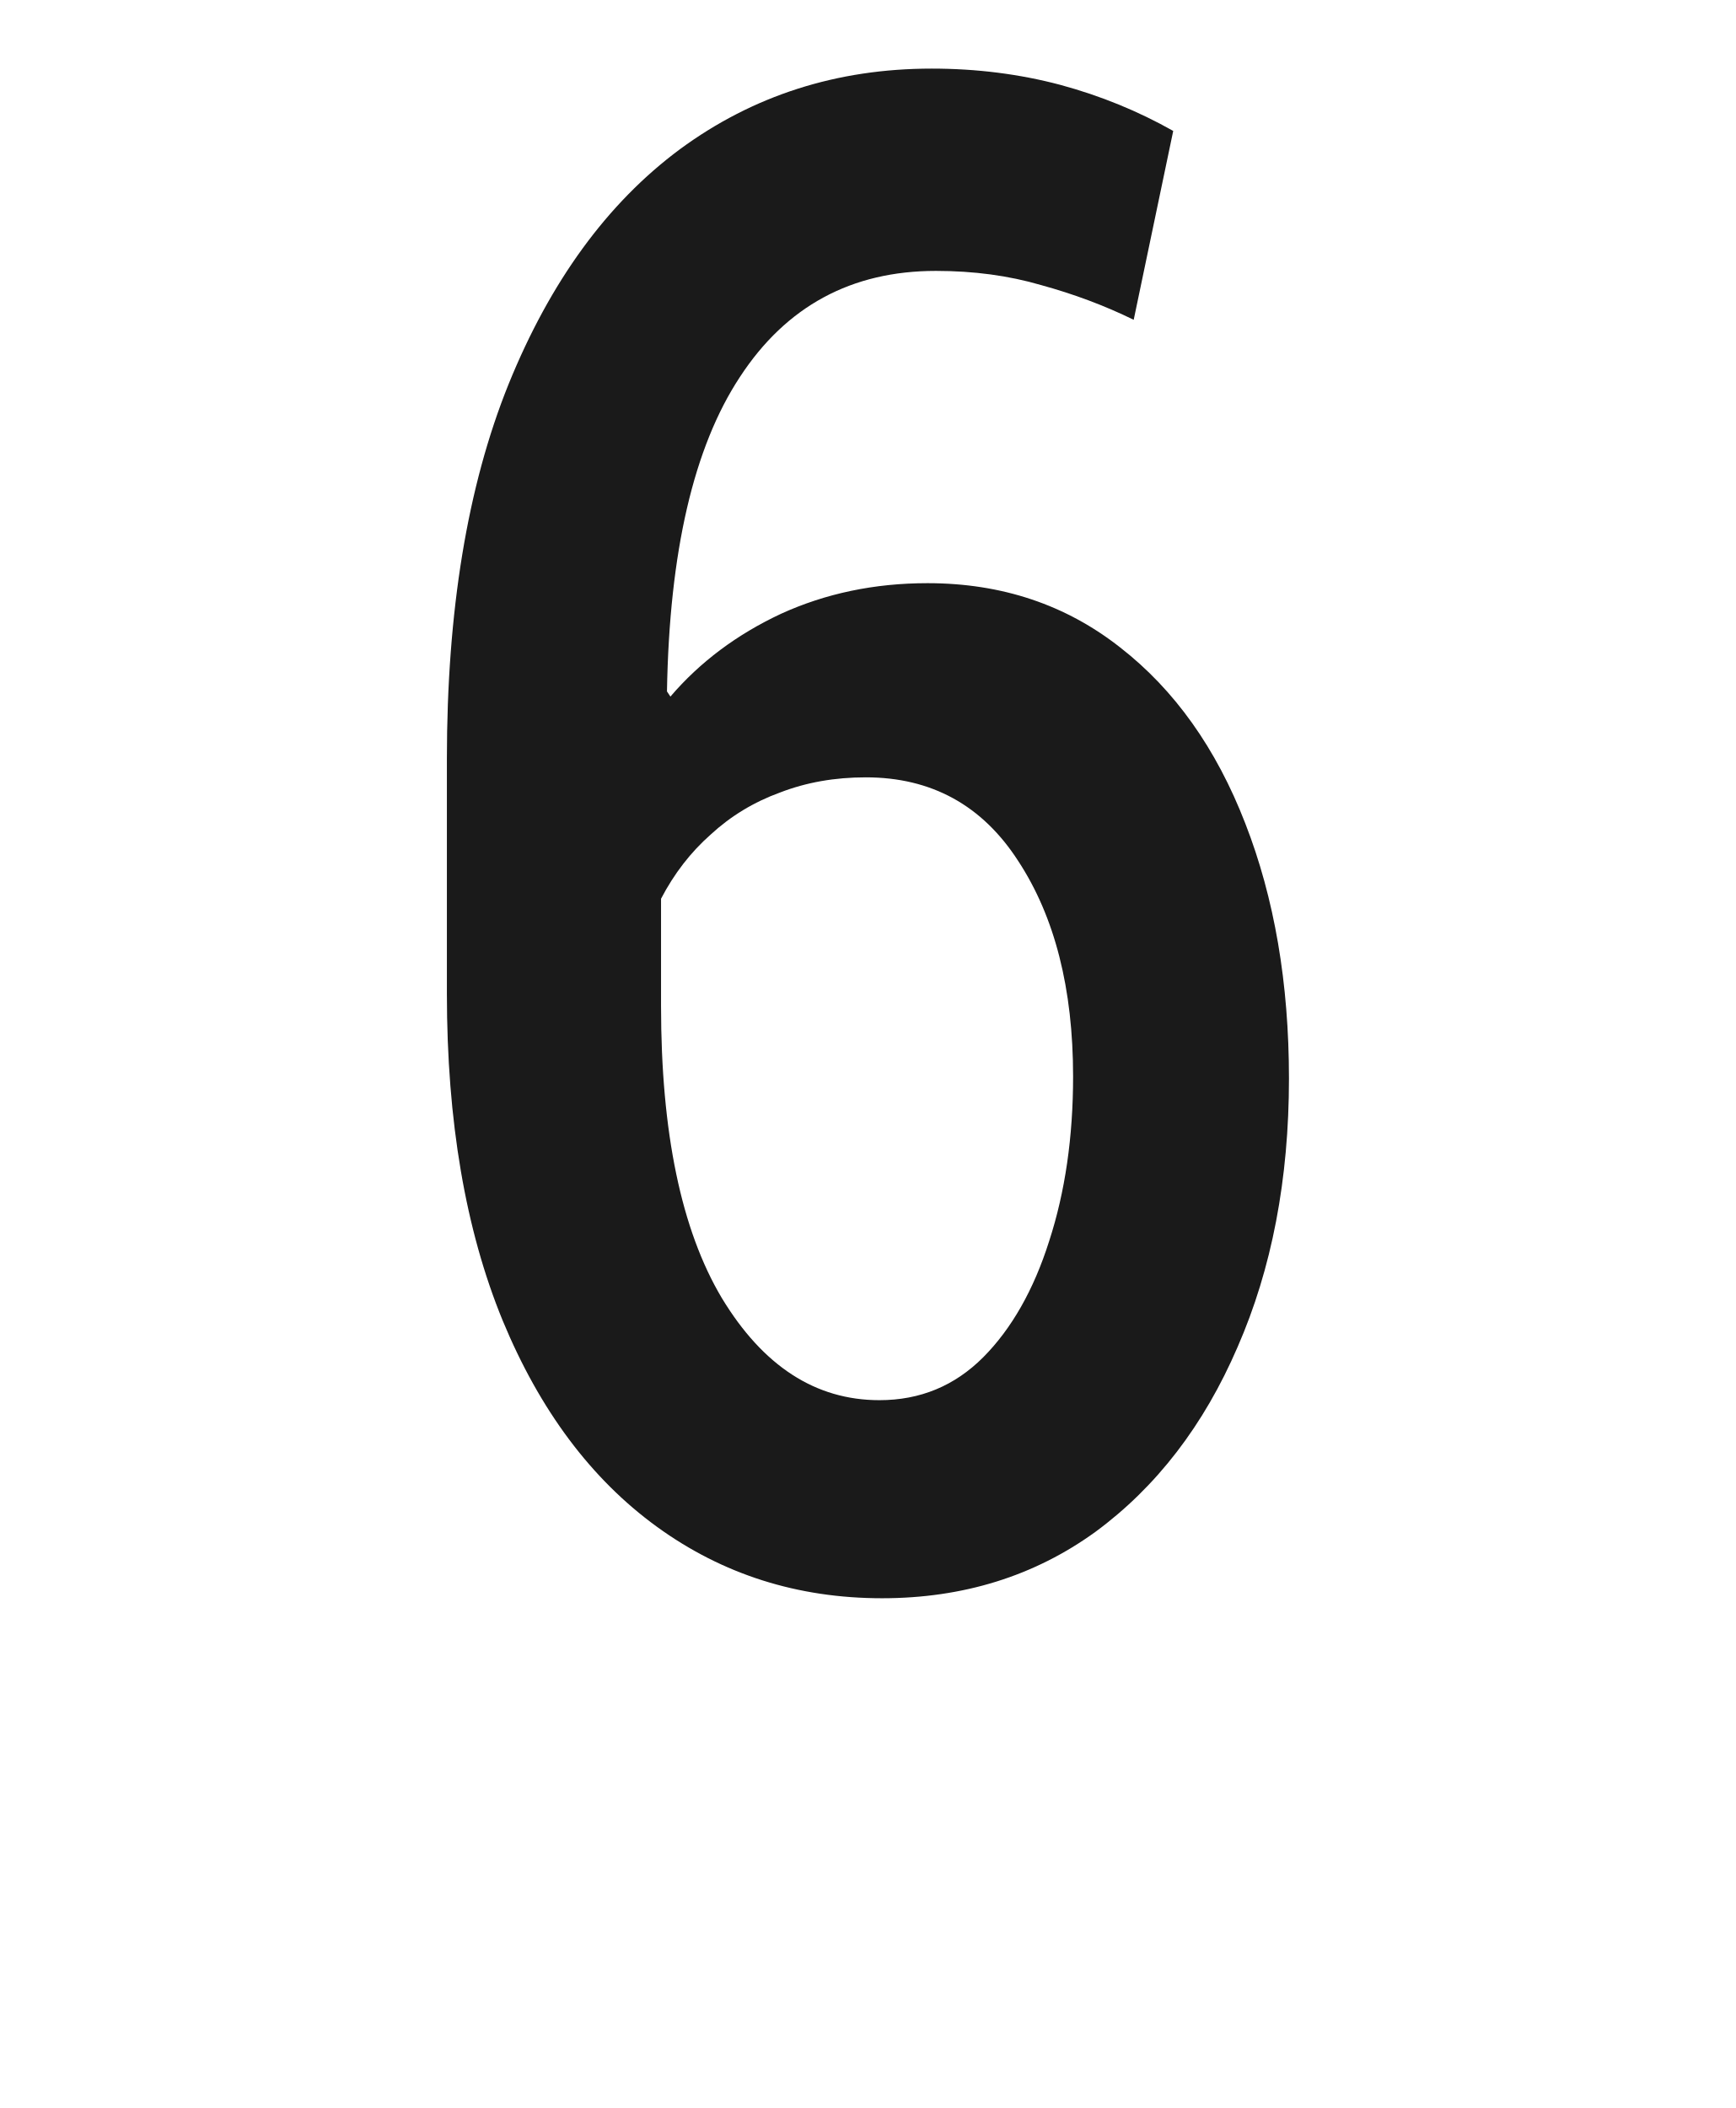
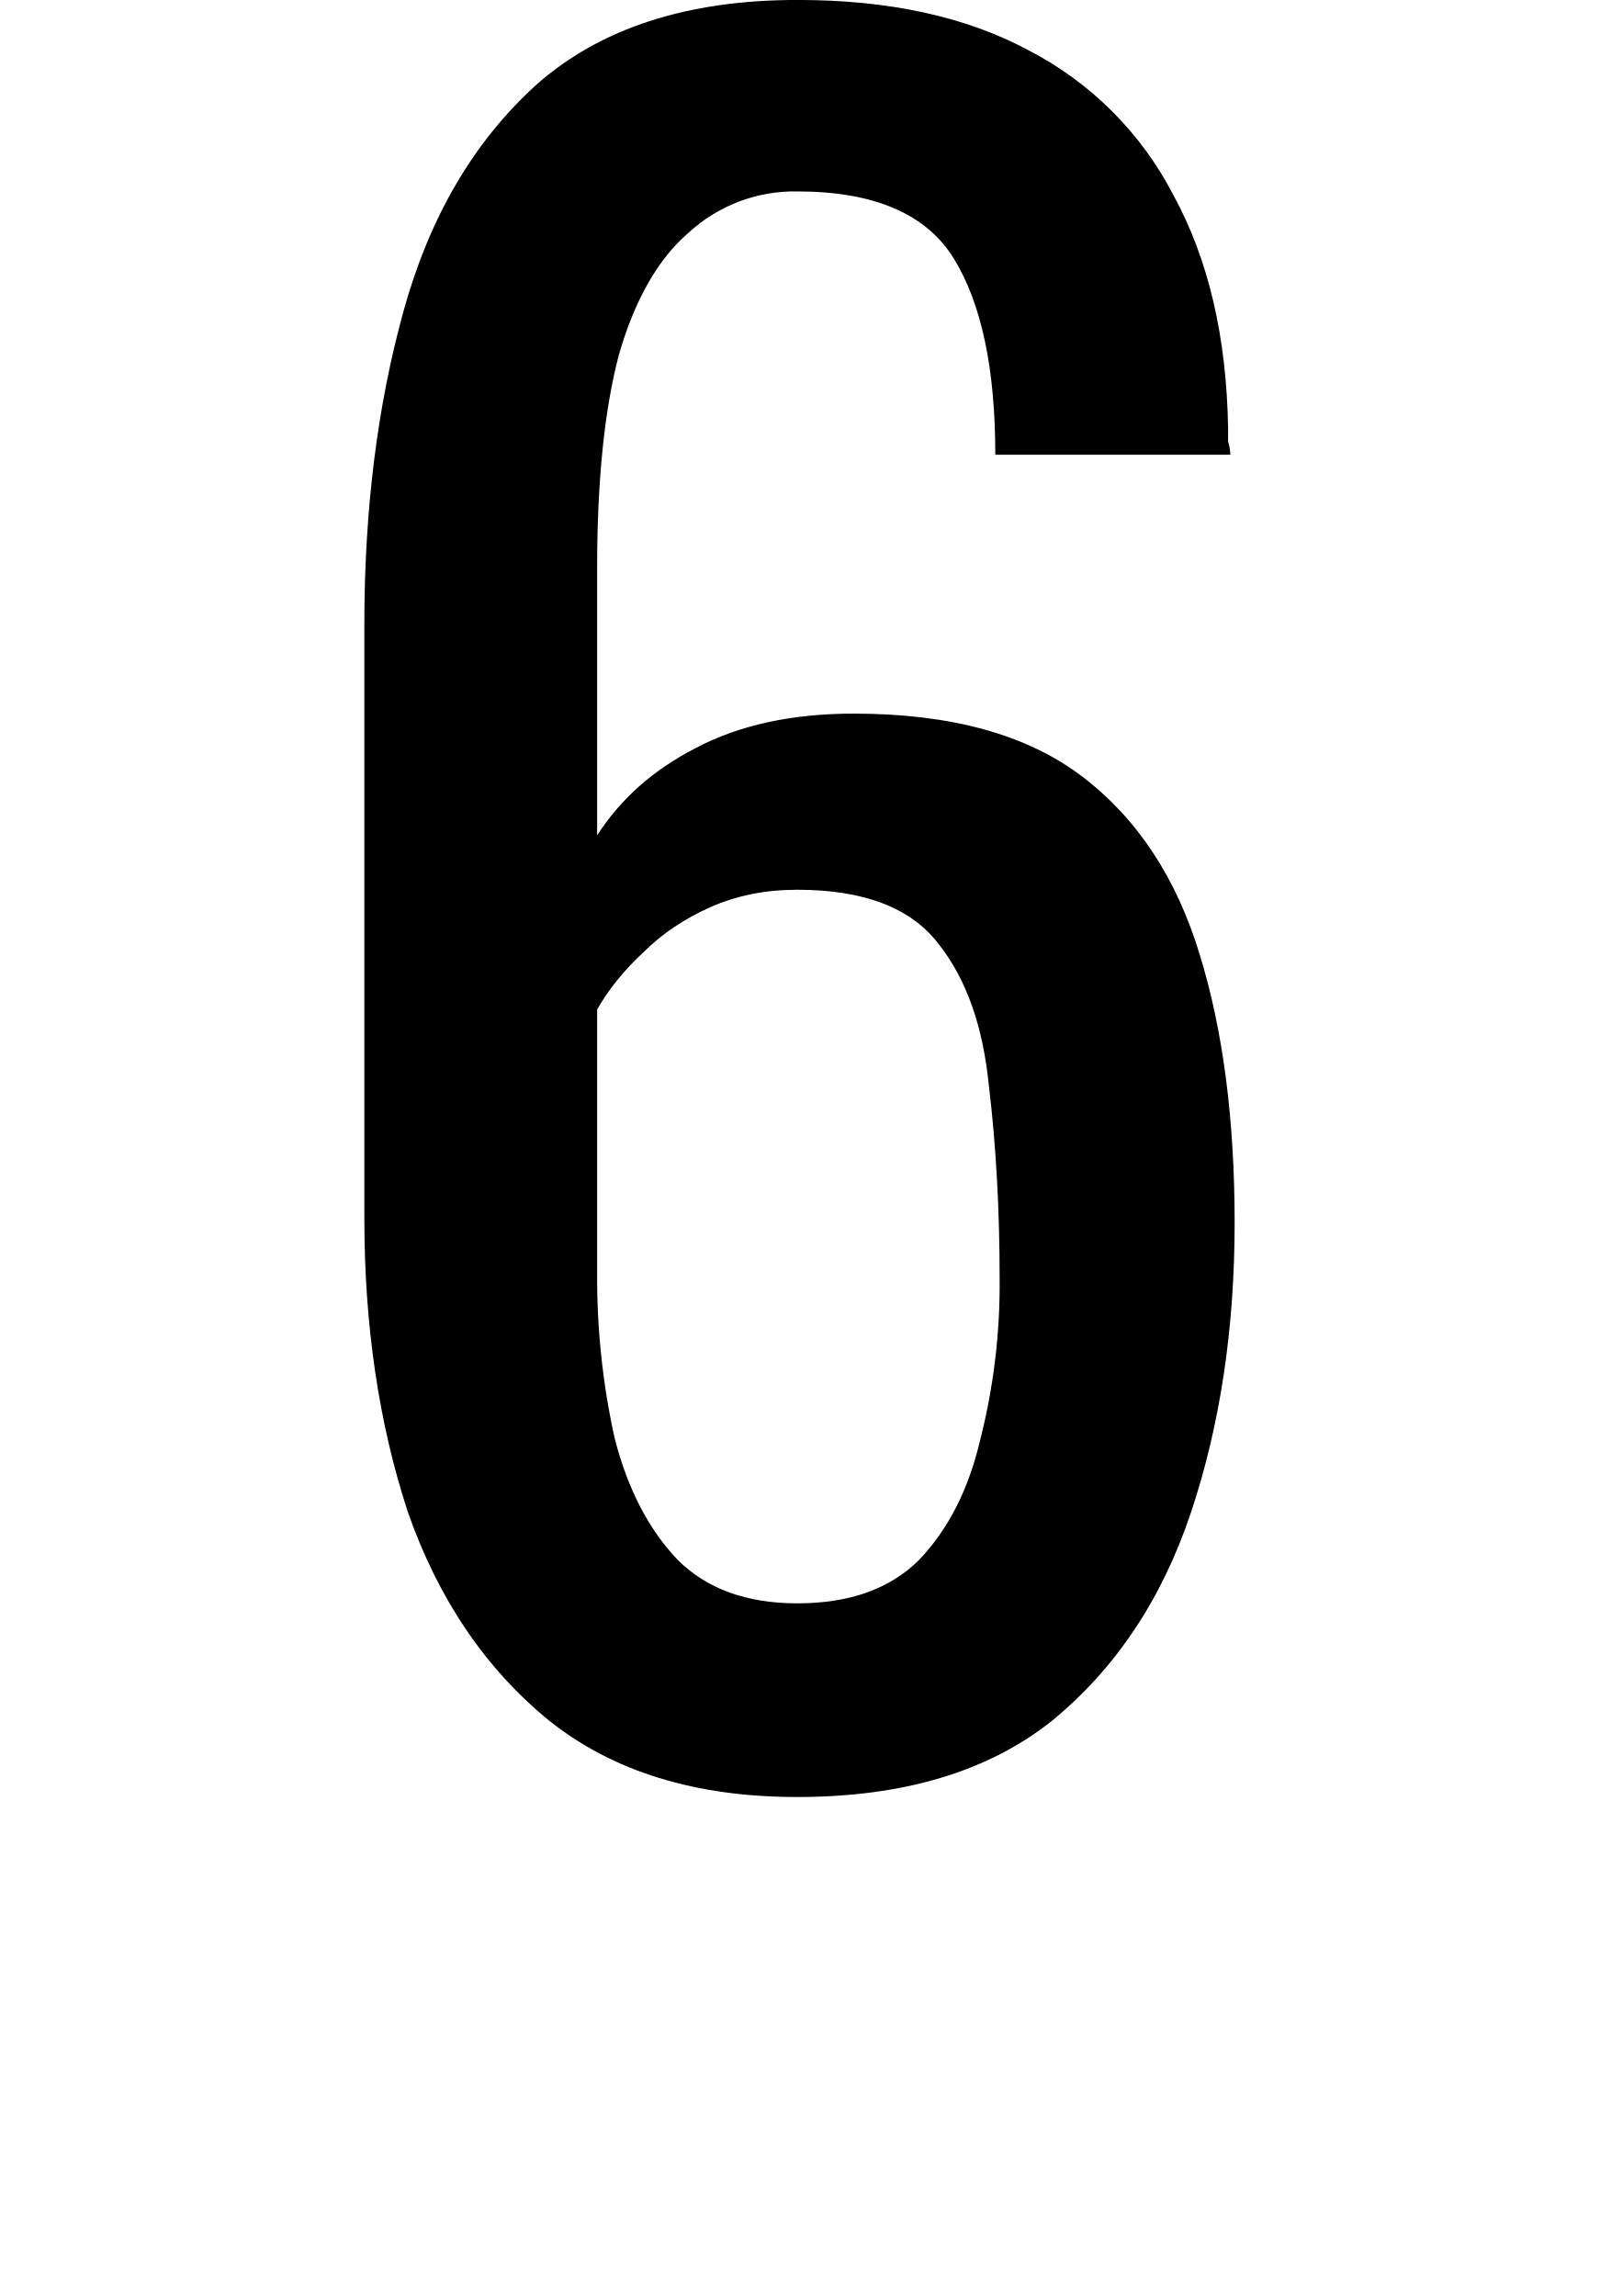
- <svg xmlns="http://www.w3.org/2000/svg" width="42" height="51" viewBox="0 0 11.113 13.494" version="1.1" id="svg1" xml:space="preserve">
-   <defs id="defs1" />
-   <g id="layer1">
-     <rect style="display:none;fill:#e77d00;fill-opacity:1;stroke:none;stroke-width:1.672;stroke-linecap:round;stroke-linejoin:round;paint-order:stroke markers fill" id="rect9" width="11.113" height="13.494" x="0" y="1.6666667e-07" rx="1.9073487e-07" ry="2.623" />
-     <path id="text5" style="font-style:normal;font-variant:normal;font-weight:500;font-stretch:normal;font-size:12.253px;font-family:'Roboto Slab';-inkscape-font-specification:'Roboto Slab, Medium';font-variant-ligatures:normal;font-variant-caps:normal;font-variant-numeric:normal;font-variant-east-asian:normal;display:none;fill:#1a1a1a;fill-opacity:1;stroke:none;stroke-width:1.023;stroke-linecap:round;stroke-linejoin:round;stroke-dasharray:none;stroke-opacity:1;paint-order:markers stroke fill" d="M 2.098,0.576 V 3.054 h 1.037 l 0.12,-1.216 h 1.607 V 8.891 L 3.99,9.087 V 10.094 h 3.126 V 9.087 L 6.244,8.891 V 1.838 H 7.851 l 0.12,1.216 h 1.042 V 0.576 Z" />
-     <path id="text21" style="font-size:12.258px;font-family:'Roboto Slab';-inkscape-font-specification:'Roboto Slab, Normal';font-variant-position:super;font-variant-caps:all-small-caps;display:none;fill:#1a1a1a;fill-opacity:1;stroke-width:1.628;stroke-linecap:round;stroke-linejoin:round;paint-order:stroke markers fill" d="m 8.937,0.455 c -0.343,0 -0.65,0.09 -0.922,0.269 C 7.744,0.9 7.439,1.222 7.1,1.689 L 5.322,4.251 H 4.472 V 1.641 L 5.393,1.461 V 0.534 H 2.012 V 1.461 L 2.964,1.641 V 8.147 L 2.012,8.327 V 9.249 H 5.393 V 8.327 L 4.472,8.147 V 5.585 h 1.065 l 1.927,2.64 0.018,0.024 -0.569,0.078 V 9.249 H 10.116 V 8.327 L 9.242,8.177 6.627,4.67 8.201,2.491 C 8.401,2.223 8.576,2.04 8.728,1.94 8.879,1.836 9.043,1.785 9.218,1.785 c 0.076,0 0.15,0.008 0.222,0.024 0.076,0.012 0.161,0.028 0.257,0.048 L 9.937,0.749 C 9.793,0.657 9.641,0.585 9.482,0.534 9.326,0.482 9.145,0.455 8.937,0.455 Z" transform="scale(0.9162598,1.091393)" />
-     <path id="text1-6" style="font-style:normal;font-variant:normal;font-weight:500;font-stretch:normal;font-size:12.253px;font-family:'Roboto Slab';-inkscape-font-specification:'Roboto Slab, Medium';font-variant-ligatures:normal;font-variant-caps:normal;font-variant-numeric:normal;font-variant-east-asian:normal;display:none;fill:#1a1a1a;fill-opacity:1;stroke:none;stroke-width:1.023;stroke-linecap:round;stroke-linejoin:round;stroke-dasharray:none;stroke-opacity:1;paint-order:markers stroke fill" d="M 2.655,0.576 V 1.589 L 3.461,1.772 3.319,4.451 c -0.018,0.823 -0.083,1.521 -0.192,2.091 -0.106,0.566 -0.241,1.033 -0.406,1.399 -0.165,0.366 -0.342,0.66 -0.532,0.882 h -0.642 l 0.137,3.607 h 1.24 V 10.091 H 8.183 v 2.34 H 9.434 L 9.565,8.823 H 8.556 V 1.785 L 9.423,1.589 V 0.576 Z m 2.183,1.274 h 2.336 V 8.823 H 3.741 C 3.924,8.505 4.083,8.135 4.218,7.712 4.357,7.285 4.469,6.802 4.553,6.262 4.637,5.717 4.689,5.114 4.711,4.451 Z" />
-     <path id="text4" style="font-style:normal;font-variant:normal;font-weight:500;font-stretch:normal;font-size:12.262px;font-family:'Roboto Slab';-inkscape-font-specification:'Roboto Slab, Medium';font-variant-ligatures:normal;font-variant-caps:normal;font-variant-numeric:normal;font-variant-east-asian:normal;display:none;fill:#1a1a1a;fill-opacity:1;stroke:none;stroke-width:1.023;stroke-linecap:round;stroke-linejoin:round;stroke-dasharray:none;stroke-opacity:1;paint-order:markers stroke fill" d="M 2.225,0.576 V 1.589 L 3.096,1.785 V 8.891 L 2.225,9.087 V 10.094 h 3.872 c 0.877,0 1.561,-0.231 2.051,-0.693 C 8.641,8.935 8.888,8.254 8.888,7.361 c 0,-0.37 -0.058,-0.71 -0.175,-1.02 C 8.599,6.028 8.433,5.762 8.213,5.544 7.994,5.326 7.723,5.176 7.402,5.093 7.771,4.927 8.06,4.674 8.268,4.334 8.477,3.99 8.581,3.603 8.581,3.171 8.581,2.308 8.328,1.661 7.824,1.23 7.323,0.794 6.625,0.576 5.729,0.576 H 3.096 Z M 4.479,1.851 h 1.25 c 0.483,0 0.848,0.115 1.097,0.346 0.249,0.227 0.373,0.578 0.373,1.053 0,0.423 -0.117,0.752 -0.351,0.987 -0.234,0.235 -0.555,0.353 -0.965,0.353 H 4.479 Z m 0,3.922 h 1.755 c 0.435,0 0.755,0.14 0.96,0.419 0.208,0.279 0.313,0.669 0.313,1.17 0,0.475 -0.122,0.839 -0.367,1.092 C 6.897,8.701 6.55,8.826 6.097,8.826 H 4.479 Z" />
-     <path id="text1-9" style="font-style:normal;font-variant:normal;font-weight:500;font-stretch:normal;font-size:12.253px;font-family:'Roboto Slab';-inkscape-font-specification:'Roboto Slab, Medium';font-variant-ligatures:normal;font-variant-caps:normal;font-variant-numeric:normal;font-variant-east-asian:normal;display:none;fill:#1a1a1a;fill-opacity:1;stroke:none;stroke-width:1.023;stroke-linecap:round;stroke-linejoin:round;stroke-dasharray:none;stroke-opacity:1;paint-order:markers stroke fill" d="M 4.901,0.576 2.257,8.989 1.676,9.087 V 10.094 H 4.216 V 9.087 L 3.639,8.963 4.073,7.466 H 7.045 L 7.468,8.963 6.897,9.087 V 10.094 H 9.436 V 9.087 L 8.855,8.989 6.244,0.576 Z M 5.548,2.426 h 0.033 l 0.071,0.255 1.037,3.523 H 4.435 L 5.471,2.694 Z" />
-     <path id="text1-8" style="font-style:normal;font-variant:normal;font-weight:500;font-stretch:normal;font-size:12.253px;font-family:'Roboto Slab';-inkscape-font-specification:'Roboto Slab, Medium';font-variant-ligatures:normal;font-variant-caps:normal;font-variant-numeric:normal;font-variant-east-asian:normal;display:none;fill:#1a1a1a;fill-opacity:1;stroke:none;stroke-width:1.023;stroke-linecap:round;stroke-linejoin:round;stroke-dasharray:none;stroke-opacity:1;paint-order:markers stroke fill" d="M 1.687,0.576 V 1.589 L 2.559,1.786 V 8.891 L 1.687,9.087 V 10.094 H 4.786 V 9.087 L 3.941,8.891 V 7.304 l 1.181,-1.471 1.923,3.163 v 0.007 L 6.338,9.087 V 10.094 H 9.425 V 9.087 L 8.663,8.924 6.02,4.715 8.389,1.766 9.141,1.589 V 0.576 H 6.162 V 1.589 l 0.707,0.085 -0.017,0.026 -2.912,3.688 V 1.786 L 4.786,1.589 V 0.576 Z" />
-     <path d="m 5.389,0.439 c -0.53,0 -1.009,0.12 -1.437,0.36 C 3.524,1.034 3.159,1.37 2.855,1.805 2.552,2.237 2.318,2.746 2.153,3.335 1.989,3.923 1.907,4.566 1.907,5.263 v 0.144 c 0,0.702 0.082,1.347 0.246,1.935 0.165,0.588 0.399,1.098 0.702,1.529 0.307,0.431 0.674,0.767 1.102,1.007 0.428,0.235 0.907,0.353 1.437,0.353 0.165,0 0.329,-0.016 0.494,-0.046 0.168,-0.026 0.331,-0.065 0.488,-0.117 L 8.493,11.832 9.206,10.662 7.55,9.375 C 8.007,8.943 8.343,8.386 8.559,7.702 8.778,7.013 8.888,6.248 8.888,5.407 V 5.263 c 0,-0.697 -0.08,-1.34 -0.241,-1.928 C 8.486,2.746 8.254,2.237 7.95,1.805 7.647,1.37 7.279,1.034 6.848,0.799 6.416,0.559 5.93,0.439 5.389,0.439 Z m 0,1.314 c 0.479,0 0.876,0.148 1.19,0.445 0.314,0.296 0.548,0.706 0.702,1.229 0.154,0.523 0.23,1.131 0.23,1.824 v 0.157 c 0,0.702 -0.077,1.316 -0.23,1.843 -0.154,0.527 -0.387,0.939 -0.702,1.235 -0.311,0.292 -0.705,0.438 -1.184,0.438 -0.461,0 -0.848,-0.146 -1.163,-0.438 C 3.918,8.189 3.682,7.778 3.525,7.25 3.367,6.719 3.288,6.104 3.288,5.407 V 5.25 c 0,-0.693 0.079,-1.301 0.236,-1.824 0.161,-0.523 0.397,-0.932 0.707,-1.229 0.311,-0.296 0.696,-0.445 1.157,-0.445 z" style="font-weight:500;font-size:12.253px;font-family:'Roboto Slab';-inkscape-font-specification:'Roboto Slab, Medium';display:none;fill:#1a1a1a;stroke-width:1.023;stroke-linecap:round;stroke-linejoin:round;paint-order:markers stroke fill" id="path2" />
-     <path id="text1-7" style="font-style:normal;font-variant:normal;font-weight:500;font-stretch:normal;font-size:12.253px;font-family:'Roboto Slab';-inkscape-font-specification:'Roboto Slab, Medium';font-variant-ligatures:normal;font-variant-caps:normal;font-variant-numeric:normal;font-variant-east-asian:normal;display:none;fill:#1a1a1a;fill-opacity:1;stroke:none;stroke-width:1.023;stroke-linecap:round;stroke-linejoin:round;stroke-dasharray:none;stroke-opacity:1;paint-order:markers stroke fill" d="M 5.246,0.576 V 1.596 l 1.07,0.19 v 5.517 c 0,0.34 -0.048,0.632 -0.143,0.876 C 6.078,8.423 5.941,8.61 5.762,8.741 5.583,8.872 5.367,8.937 5.115,8.937 4.734,8.937 4.437,8.804 4.221,8.538 4.005,8.268 3.887,7.817 3.865,7.185 H 2.554 L 2.543,7.224 c 0.022,0.676 0.148,1.238 0.378,1.687 0.234,0.445 0.547,0.776 0.938,0.994 0.395,0.218 0.847,0.327 1.355,0.327 0.537,0 0.989,-0.119 1.354,-0.359 C 6.938,9.632 7.217,9.292 7.408,8.852 7.598,8.412 7.692,7.896 7.692,7.303 V 1.786 L 8.57,1.589 V 0.576 Z" />
-     <path id="path8" style="font-style:normal;font-variant:normal;font-weight:500;font-stretch:normal;font-size:12.262px;font-family:'Roboto Slab';-inkscape-font-specification:'Roboto Slab, Medium';font-variant-ligatures:normal;font-variant-caps:normal;font-variant-numeric:normal;font-variant-east-asian:normal;display:none;fill:#1a1a1a;fill-opacity:1;stroke:none;stroke-width:1.023;stroke-linecap:round;stroke-linejoin:round;stroke-dasharray:none;stroke-opacity:1;paint-order:markers stroke fill" d="m 7.76,0.439 c -0.812,0 -1.453,0.327 -1.925,0.98 -0.472,0.654 -0.707,1.599 -0.707,2.837 v 2.164 c 0,1.238 0.236,2.183 0.707,2.837 0.475,0.649 1.12,0.974 1.936,0.974 0.808,0 1.448,-0.325 1.919,-0.974 0.472,-0.649 0.707,-1.595 0.707,-2.837 v -2.164 c 0,-1.238 -0.237,-2.183 -0.713,-2.837 C 9.209,0.766 8.568,0.439 7.76,0.439 Z m -4.347,0.137 -2.698,0.628 v 0.967 L 2.037,2.158 V 8.891 L 0.737,9.087 V 10.094 H 4.713 V 9.087 l -1.3,-0.196 z m 4.347,1.137 c 0.406,0 0.717,0.19 0.932,0.569 0.216,0.379 0.323,0.961 0.323,1.745 v 2.608 c 0,0.793 -0.106,1.379 -0.318,1.759 -0.212,0.379 -0.521,0.569 -0.927,0.569 -0.413,0 -0.727,-0.19 -0.943,-0.569 -0.216,-0.379 -0.323,-0.965 -0.323,-1.759 V 4.027 c 0,-0.789 0.106,-1.37 0.318,-1.745 0.216,-0.379 0.528,-0.569 0.938,-0.569 z" />
-     <path id="text8" style="font-style:normal;font-variant:normal;font-weight:500;font-stretch:normal;font-size:12.262px;font-family:'Roboto Slab';-inkscape-font-specification:'Roboto Slab, Medium';font-variant-ligatures:normal;font-variant-caps:normal;font-variant-numeric:normal;font-variant-east-asian:normal;display:none;fill:#1a1a1a;fill-opacity:1;stroke:none;stroke-width:1.023;stroke-linecap:round;stroke-linejoin:round;stroke-dasharray:none;stroke-opacity:1;paint-order:markers stroke fill" d="m 5.491,0.439 c -0.49,0 -0.932,0.148 -1.327,0.444 C 3.772,1.175 3.463,1.578 3.236,2.093 3.01,2.603 2.896,3.185 2.896,3.838 c 0,0.684 0.099,1.272 0.296,1.765 0.201,0.488 0.482,0.863 0.844,1.124 0.366,0.257 0.794,0.386 1.284,0.386 0.314,0 0.599,-0.074 0.855,-0.222 C 6.432,6.743 6.642,6.527 6.807,6.244 l 0.017,0.098 C 6.816,7.248 6.671,7.913 6.39,8.335 6.108,8.754 5.723,8.963 5.233,8.963 c -0.26,0 -0.508,-0.026 -0.746,-0.079 C 4.249,8.828 4.017,8.743 3.79,8.63 L 3.615,9.839 c 0.241,0.131 0.508,0.229 0.801,0.294 0.292,0.065 0.577,0.098 0.855,0.098 0.585,0 1.097,-0.155 1.536,-0.464 C 7.249,9.453 7.595,8.991 7.843,8.381 8.092,7.767 8.216,7.015 8.216,6.126 V 4.204 C 8.216,3.394 8.103,2.709 7.876,2.152 7.649,1.589 7.332,1.165 6.922,0.877 6.516,0.585 6.039,0.439 5.491,0.439 Z m 0.017,1.275 c 0.42,0 0.746,0.196 0.976,0.588 0.234,0.388 0.351,0.961 0.351,1.719 V 5.035 C 6.717,5.287 6.547,5.492 6.324,5.649 6.101,5.802 5.834,5.877 5.523,5.877 5.256,5.877 5.03,5.795 4.843,5.629 4.657,5.459 4.516,5.222 4.421,4.917 4.326,4.607 4.278,4.248 4.278,3.838 c 0,-0.405 0.053,-0.767 0.159,-1.085 C 4.547,2.431 4.693,2.178 4.876,1.995 5.063,1.808 5.273,1.714 5.507,1.714 Z" />
-     <path id="text9" style="font-style:normal;font-variant:normal;font-weight:500;font-stretch:normal;font-size:12.262px;font-family:'Roboto Slab';-inkscape-font-specification:'Roboto Slab, Medium';font-variant-ligatures:normal;font-variant-caps:normal;font-variant-numeric:normal;font-variant-east-asian:normal;display:none;fill:#1a1a1a;fill-opacity:1;stroke:none;stroke-width:1.023;stroke-linecap:round;stroke-linejoin:round;stroke-dasharray:none;stroke-opacity:1;paint-order:markers stroke fill" d="m 5.554,0.439 c -0.49,0 -0.922,0.105 -1.294,0.314 C 3.89,0.958 3.603,1.256 3.398,1.648 3.193,2.04 3.091,2.52 3.091,3.086 c 0,0.484 0.108,0.911 0.323,1.281 0.216,0.366 0.515,0.647 0.899,0.843 C 3.875,5.416 3.528,5.718 3.272,6.119 3.016,6.516 2.888,6.978 2.888,7.505 c 0,0.584 0.111,1.081 0.334,1.49 0.227,0.405 0.541,0.713 0.944,0.922 0.402,0.209 0.868,0.314 1.398,0.314 0.526,0 0.989,-0.105 1.388,-0.314 C 7.354,9.708 7.667,9.401 7.89,8.996 8.113,8.586 8.224,8.089 8.224,7.505 8.224,6.982 8.095,6.52 7.835,6.119 7.579,5.718 7.232,5.416 6.793,5.211 7.173,5.015 7.475,4.734 7.698,4.368 7.921,3.997 8.033,3.57 8.033,3.086 8.033,2.52 7.926,2.04 7.714,1.648 7.506,1.256 7.215,0.958 6.842,0.753 6.473,0.544 6.044,0.439 5.554,0.439 Z m 0,1.275 c 0.219,0 0.409,0.061 0.57,0.183 0.165,0.122 0.293,0.29 0.384,0.503 0.095,0.214 0.143,0.462 0.143,0.745 0,0.288 -0.046,0.538 -0.137,0.752 C 6.422,4.111 6.296,4.276 6.135,4.394 5.974,4.507 5.784,4.564 5.565,4.564 5.228,4.564 4.961,4.435 4.764,4.178 4.57,3.921 4.473,3.577 4.473,3.145 4.473,2.71 4.57,2.363 4.764,2.106 4.961,1.845 5.225,1.714 5.554,1.714 Z m 0,4.131 c 0.252,0 0.475,0.066 0.669,0.196 0.197,0.131 0.351,0.316 0.461,0.556 0.11,0.235 0.164,0.51 0.164,0.824 0,0.314 -0.053,0.586 -0.159,0.817 C 6.583,8.469 6.433,8.647 6.239,8.773 6.045,8.9 5.82,8.963 5.565,8.963 5.173,8.963 4.859,8.826 4.621,8.551 4.387,8.277 4.27,7.9 4.27,7.421 c 0,-0.314 0.055,-0.588 0.165,-0.824 C 4.545,6.357 4.694,6.172 4.884,6.041 5.078,5.911 5.301,5.845 5.554,5.845 Z" />
-     <path id="text10" style="font-style:normal;font-variant:normal;font-weight:500;font-stretch:normal;font-size:12.262px;font-family:'Roboto Slab';-inkscape-font-specification:'Roboto Slab, Medium';font-variant-ligatures:normal;font-variant-caps:normal;font-variant-numeric:normal;font-variant-east-asian:normal;display:none;fill:#1a1a1a;fill-opacity:1;stroke:none;stroke-width:1.023;stroke-linecap:round;stroke-linejoin:round;stroke-dasharray:none;stroke-opacity:1;paint-order:markers stroke fill" d="M 2.787,0.576 V 2.858 H 3.889 L 3.96,1.851 H 6.993 C 6.5,2.544 6.077,3.267 5.726,4.021 5.379,4.77 5.095,5.564 4.876,6.4 4.657,7.237 4.501,8.137 4.41,9.1 L 4.328,10.094 H 5.71 L 5.792,9.1 C 5.865,8.359 5.955,7.683 6.061,7.073 6.167,6.459 6.31,5.875 6.489,5.321 6.672,4.764 6.911,4.206 7.207,3.648 7.503,3.086 7.876,2.487 8.326,1.851 V 0.576 Z" />
-     <path id="text11" style="font-style:normal;font-variant:normal;font-weight:500;font-stretch:normal;font-size:12.262px;font-family:'Roboto Slab';-inkscape-font-specification:'Roboto Slab, Medium';font-variant-ligatures:normal;font-variant-caps:normal;font-variant-numeric:normal;font-variant-east-asian:normal;display:inline;fill:#1a1a1a;fill-opacity:1;stroke:none;stroke-width:1.023;stroke-linecap:round;stroke-linejoin:round;stroke-dasharray:none;stroke-opacity:1;paint-order:markers stroke fill" d="m 5.965,0.439 c -0.607,0 -1.144,0.172 -1.612,0.516 C 3.888,1.3 3.523,1.801 3.256,2.459 2.992,3.113 2.861,3.912 2.861,4.858 V 6.361 c 0,0.815 0.119,1.512 0.357,2.092 0.238,0.575 0.567,1.015 0.987,1.32 0.42,0.305 0.901,0.458 1.442,0.458 0.519,0 0.975,-0.142 1.366,-0.425 0.391,-0.288 0.694,-0.682 0.91,-1.183 0.219,-0.501 0.329,-1.074 0.329,-1.719 0,-0.61 -0.093,-1.155 -0.28,-1.634 C 7.786,4.79 7.519,4.415 7.172,4.145 6.824,3.871 6.413,3.733 5.938,3.733 c -0.34,0 -0.653,0.066 -0.938,0.196 C 4.718,4.061 4.482,4.237 4.292,4.459 L 4.27,4.426 C 4.285,3.533 4.441,2.862 4.737,2.413 5.033,1.96 5.451,1.734 5.992,1.734 c 0.241,0 0.466,0.03 0.674,0.091 0.208,0.057 0.406,0.131 0.592,0.222 L 7.511,0.838 C 7.288,0.712 7.047,0.613 6.788,0.543 6.528,0.474 6.254,0.439 5.965,0.439 Z M 5.543,4.976 c 0.42,0 0.746,0.179 0.976,0.536 0.234,0.357 0.351,0.817 0.351,1.379 0,0.388 -0.051,0.739 -0.153,1.053 C 6.618,8.257 6.476,8.506 6.294,8.689 6.111,8.872 5.89,8.963 5.63,8.963 5.221,8.963 4.885,8.745 4.621,8.309 4.362,7.874 4.232,7.25 4.232,6.44 V 5.753 C 4.316,5.592 4.422,5.455 4.55,5.342 4.678,5.224 4.826,5.134 4.994,5.073 5.162,5.008 5.345,4.976 5.543,4.976 Z" />
-     <path id="text12" style="font-style:normal;font-variant:normal;font-weight:500;font-stretch:normal;font-size:12.262px;font-family:'Roboto Slab';-inkscape-font-specification:'Roboto Slab, Medium';font-variant-ligatures:normal;font-variant-caps:normal;font-variant-numeric:normal;font-variant-east-asian:normal;display:none;fill:#1a1a1a;fill-opacity:1;stroke:none;stroke-width:1.023;stroke-linecap:round;stroke-linejoin:round;stroke-dasharray:none;stroke-opacity:1;paint-order:markers stroke fill" d="M 3.569,0.577 3.108,5.845 4.309,5.956 C 4.386,5.69 4.512,5.485 4.687,5.342 4.863,5.198 5.126,5.126 5.477,5.126 c 0.409,0 0.722,0.179 0.938,0.536 0.219,0.357 0.329,0.824 0.329,1.399 0,0.575 -0.106,1.037 -0.318,1.386 C 6.217,8.791 5.908,8.963 5.499,8.963 5.144,8.963 4.856,8.835 4.633,8.578 4.413,8.316 4.303,7.954 4.303,7.492 l -1.3,0.052 -0.011,0.039 c -0.011,0.558 0.093,1.035 0.312,1.431 0.223,0.397 0.527,0.7 0.911,0.909 0.384,0.205 0.811,0.307 1.283,0.307 0.567,0 1.044,-0.135 1.431,-0.405 C 7.321,9.552 7.618,9.177 7.819,8.702 8.02,8.222 8.12,7.671 8.12,7.048 8.12,6.381 8.025,5.808 7.835,5.329 7.649,4.849 7.376,4.481 7.018,4.224 6.66,3.967 6.229,3.843 5.724,3.851 5.552,3.856 5.391,3.88 5.241,3.923 5.092,3.967 4.952,4.026 4.824,4.1 4.696,4.17 4.582,4.25 4.479,4.342 L 4.72,1.943 h 2.249 l 0.126,0.68 H 8.005 V 0.577 Z" />
-     <path id="text13" style="font-style:normal;font-variant:normal;font-weight:500;font-stretch:normal;font-size:12.262px;font-family:'Roboto Slab';-inkscape-font-specification:'Roboto Slab, Medium';font-variant-ligatures:normal;font-variant-caps:normal;font-variant-numeric:normal;font-variant-east-asian:normal;display:none;fill:#1a1a1a;fill-opacity:1;stroke:none;stroke-width:1.023;stroke-linecap:round;stroke-linejoin:round;stroke-dasharray:none;stroke-opacity:1;paint-order:markers stroke fill" d="M 6.058,0.576 2.652,7.008 2.702,7.852 H 6.097 V 8.891 L 5.224,9.087 V 10.094 H 8.339 V 9.087 L 7.473,8.891 V 7.852 H 8.46 V 6.694 H 7.473 V 0.576 Z m 0.006,2.229 0.033,0.013 V 6.694 H 4.007 L 5.943,3.112 Z" />
-     <path id="text14" style="font-style:normal;font-variant:normal;font-weight:500;font-stretch:normal;font-size:12.262px;font-family:'Roboto Slab';-inkscape-font-specification:'Roboto Slab, Medium';font-variant-ligatures:normal;font-variant-caps:normal;font-variant-numeric:normal;font-variant-east-asian:normal;display:none;fill:#1a1a1a;fill-opacity:1;stroke:none;stroke-width:1.023;stroke-linecap:round;stroke-linejoin:round;stroke-dasharray:none;stroke-opacity:1;paint-order:markers stroke fill" d="m 5.516,0.439 c -0.501,0 -0.945,0.113 -1.333,0.34 C 3.796,1.006 3.494,1.317 3.278,1.714 3.066,2.106 2.965,2.548 2.976,3.04 l 0.011,0.039 h 1.338 c 0,-0.275 0.049,-0.514 0.148,-0.719 0.102,-0.205 0.243,-0.364 0.422,-0.477 0.183,-0.113 0.393,-0.17 0.631,-0.17 0.388,0 0.682,0.128 0.883,0.386 0.201,0.253 0.301,0.612 0.301,1.078 0,0.296 -0.042,0.554 -0.126,0.772 -0.08,0.214 -0.21,0.379 -0.389,0.497 -0.175,0.113 -0.404,0.17 -0.686,0.17 H 4.589 V 5.871 h 0.9 c 0.457,0 0.795,0.131 1.014,0.392 0.219,0.257 0.329,0.638 0.329,1.144 0,0.501 -0.117,0.887 -0.351,1.157 -0.23,0.266 -0.549,0.399 -0.954,0.399 -0.263,0 -0.492,-0.061 -0.686,-0.183 C 4.651,8.654 4.503,8.481 4.397,8.263 4.295,8.046 4.244,7.795 4.244,7.512 H 2.911 l -0.011,0.039 C 2.888,8.113 2.997,8.595 3.223,8.996 3.454,9.392 3.77,9.697 4.172,9.911 4.574,10.124 5.026,10.231 5.527,10.231 c 0.523,0 0.985,-0.111 1.388,-0.333 0.406,-0.227 0.724,-0.549 0.954,-0.967 0.23,-0.423 0.346,-0.922 0.346,-1.497 0,-0.51 -0.11,-0.961 -0.329,-1.353 -0.216,-0.392 -0.552,-0.682 -1.009,-0.869 0.406,-0.218 0.709,-0.512 0.91,-0.883 0.205,-0.37 0.307,-0.767 0.307,-1.19 0,-0.863 -0.234,-1.527 -0.702,-1.994 C 6.923,0.674 6.298,0.439 5.516,0.439 Z" />
-     <path id="text15" style="font-style:normal;font-variant:normal;font-weight:500;font-stretch:normal;font-size:12.262px;font-family:'Roboto Slab';-inkscape-font-specification:'Roboto Slab, Medium';font-variant-ligatures:normal;font-variant-caps:normal;font-variant-numeric:normal;font-variant-east-asian:normal;display:none;fill:#1a1a1a;fill-opacity:1;stroke:none;stroke-width:1.023;stroke-linecap:round;stroke-linejoin:round;stroke-dasharray:none;stroke-opacity:1;paint-order:markers stroke fill" d="m 5.485,0.439 c -0.552,0 -1.029,0.133 -1.431,0.398 C 3.655,1.099 3.35,1.457 3.138,1.91 2.926,2.359 2.825,2.864 2.836,3.426 l 0.011,0.039 h 1.338 c 0,-0.549 0.11,-0.976 0.329,-1.281 C 4.734,1.875 5.048,1.72 5.458,1.72 c 0.388,0 0.684,0.144 0.888,0.431 0.205,0.288 0.307,0.638 0.307,1.052 0,0.231 -0.033,0.46 -0.099,0.687 C 6.489,4.117 6.375,4.367 6.214,4.642 6.057,4.912 5.836,5.239 5.551,5.623 L 2.952,9.002 V 10.094 H 8.277 V 7.839 H 7.175 L 7.092,8.826 H 4.701 L 4.69,8.793 6.472,6.499 C 6.823,6.05 7.114,5.642 7.345,5.276 7.579,4.91 7.752,4.557 7.866,4.217 7.983,3.877 8.041,3.527 8.041,3.165 8.041,2.629 7.936,2.156 7.728,1.746 7.523,1.337 7.231,1.016 6.851,0.785 6.47,0.554 6.015,0.439 5.485,0.439 Z" />
+ <svg xmlns="http://www.w3.org/2000/svg" xml:space="preserve" width="33.123" height="47.558" viewBox="0 0 8.764 12.583">
+   <g style="display:inline">
+     <path d="M-235.427-19.218q-2.177 0-3.438 1.118-1.232 1.117-1.748 2.98t-.516 4.126v7.823q0 2.121.573 3.869.601 1.72 1.863 2.75 1.261 1.005 3.266 1.004 2.093 0 3.353-1.003 1.26-1.032 1.834-2.751.573-1.72.573-3.811 0-2.035-.458-3.525-.459-1.52-1.548-2.35t-3.009-.83q-1.231 0-2.091.458-.831.429-1.29 1.146v-3.525q0-1.719.287-2.808.315-1.088.917-1.605a2.06 2.06 0 0 1 1.432-.544q1.519 0 2.064.888.544.888.544 2.58h3.095a.6.6 0 0 0-.029-.173v-.172q-.029-1.805-.716-3.066a4.44 4.44 0 0 0-1.92-1.92q-1.232-.66-3.038-.659m0 11.72q1.32 0 1.863.717.544.688.66 1.862.142 1.176.142 2.55a8.3 8.3 0 0 1-.257 2.121q-.229.975-.803 1.576-.573.573-1.605.573-1.002 0-1.576-.573-.573-.601-.83-1.604a9.8 9.8 0 0 1-.23-2.178v-3.468q.23-.4.602-.745.372-.372.888-.601.516-.23 1.146-.23" style="font-size:380px;font-family:Oswald,sans-serif;dominant-baseline:central;display:inline;fill:#000;fill-opacity:1;stroke-width:6.23807e-06" transform="translate(102.328 7.996)scale(.41609)" />
  </g>
</svg>
